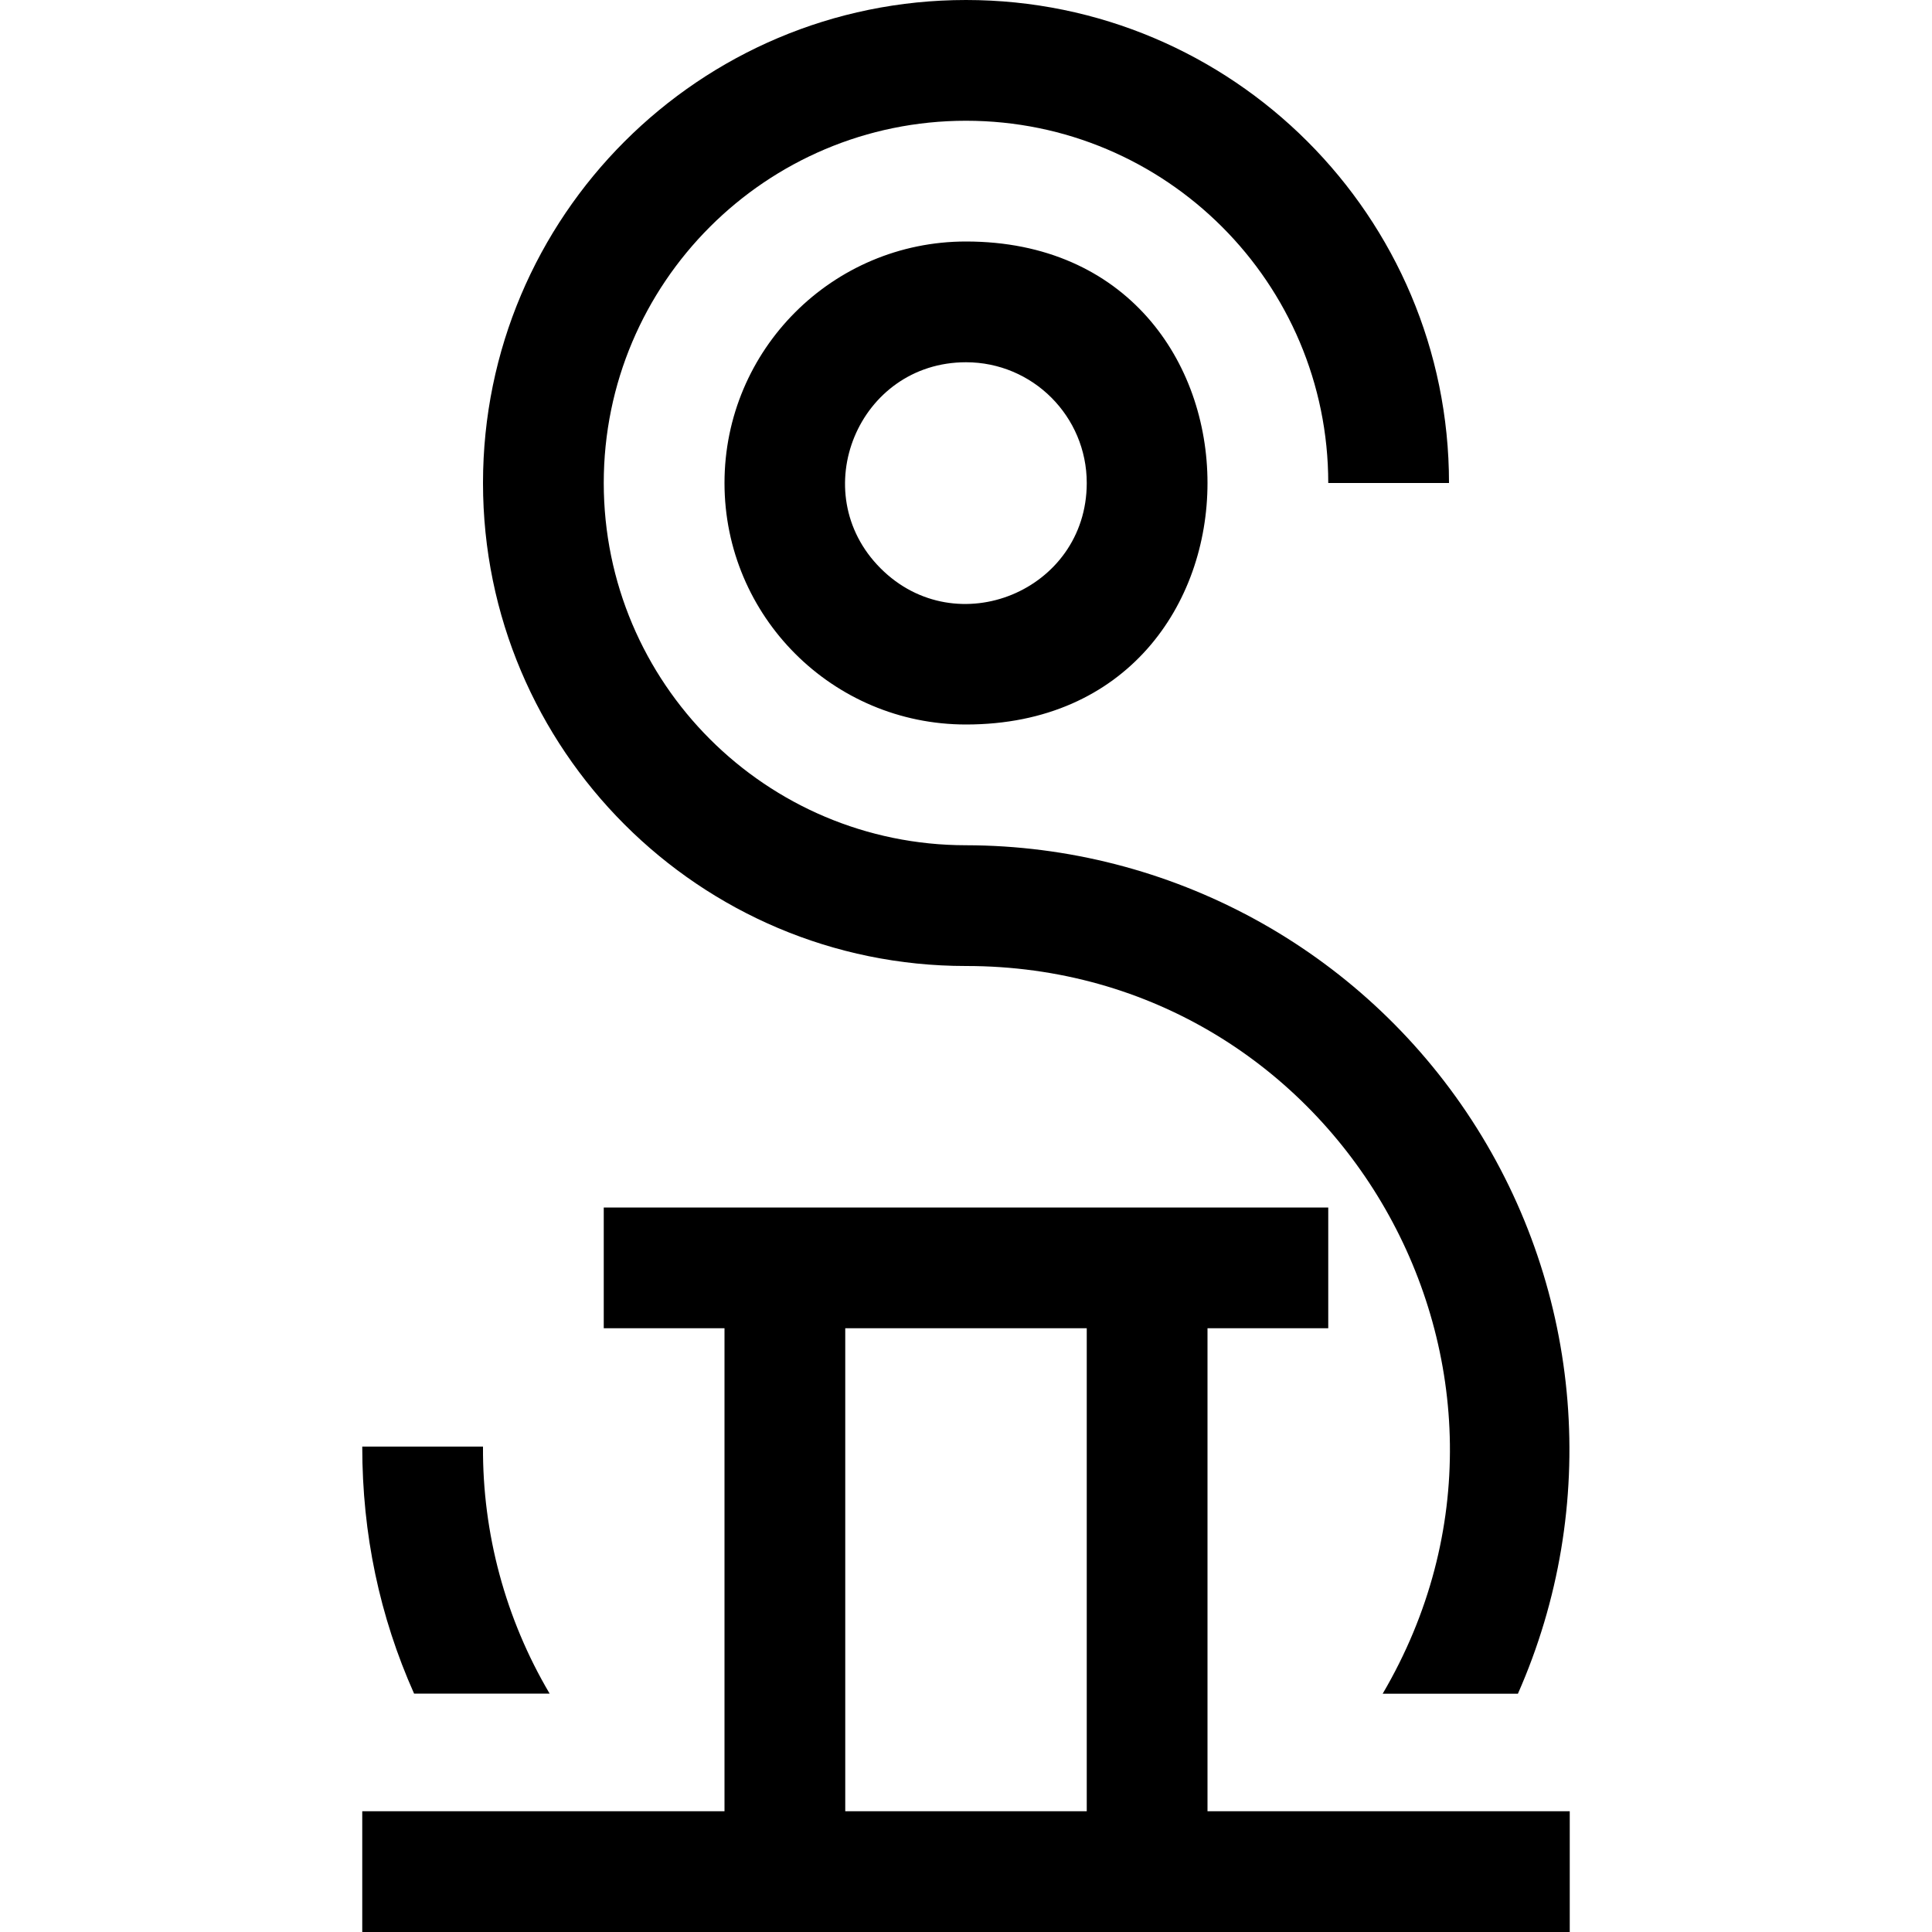
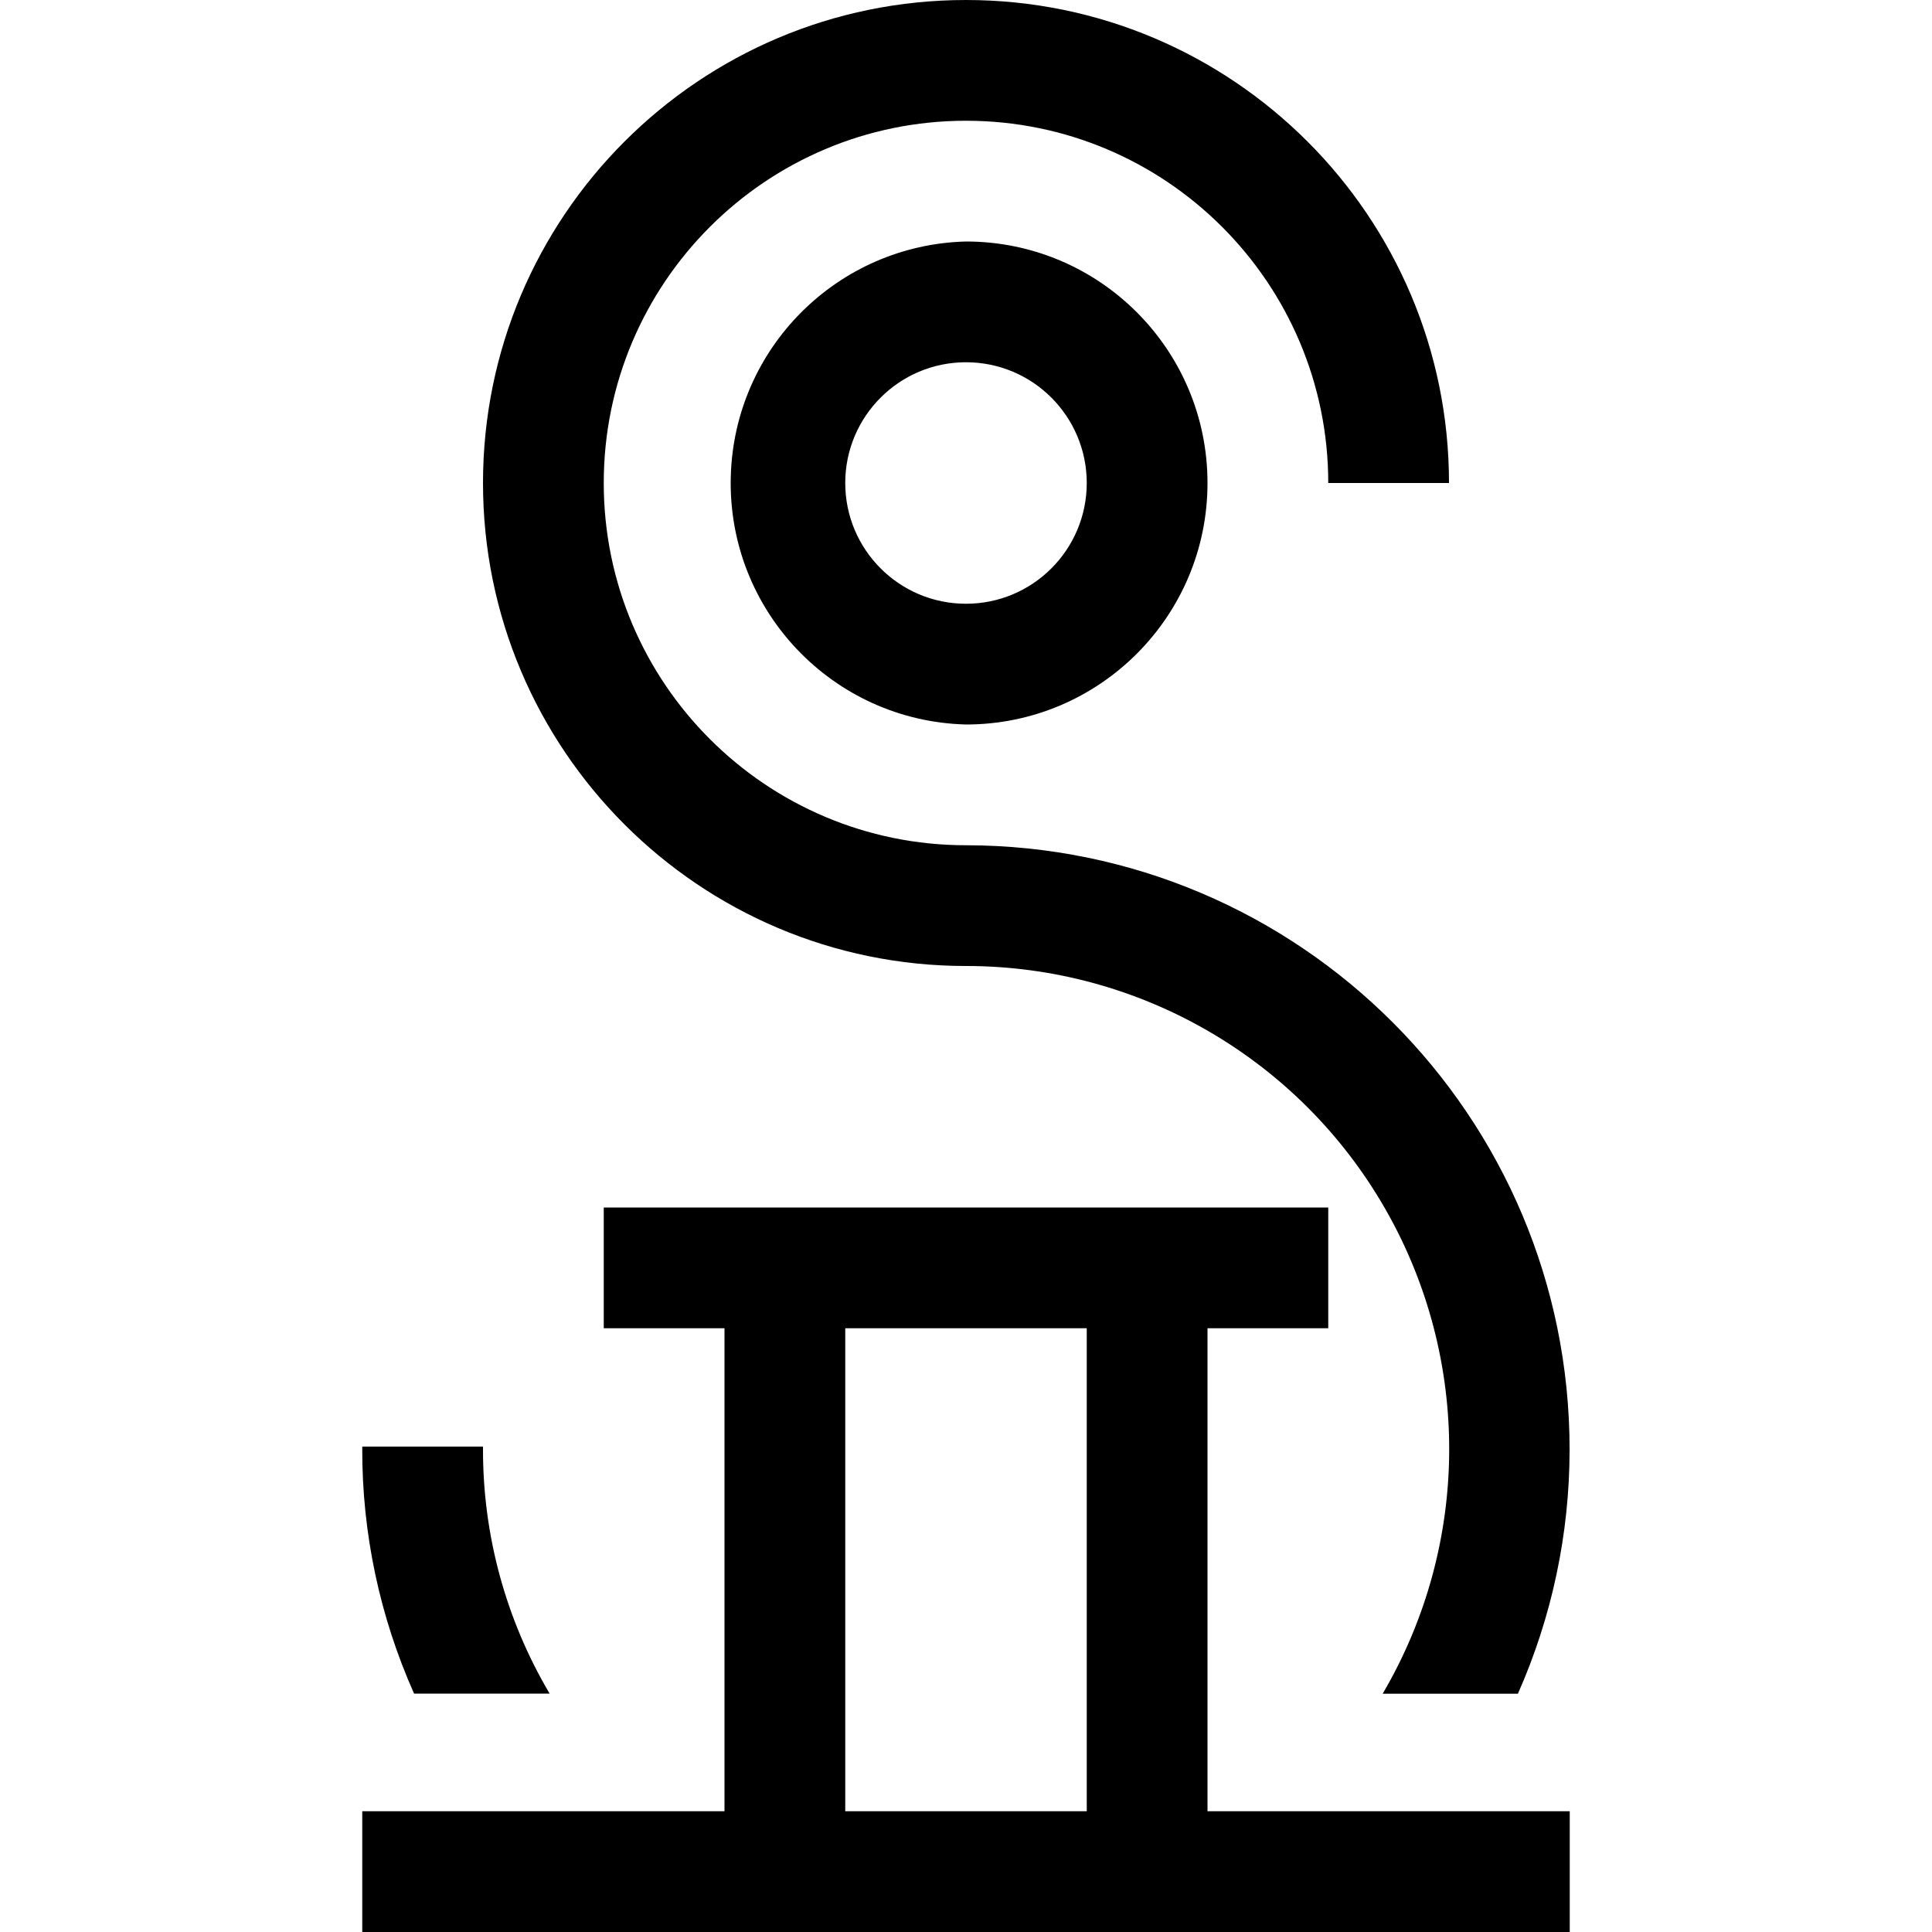
<svg xmlns="http://www.w3.org/2000/svg" viewBox="0 0 24 24">
-   <path d="M12 0C8.688 0 6 2.688 6 6s2.688 6 6 6c4.64-.001 7.526 5.039 5.176 9.04h1.68A7.507 7.507 0 0 0 12 10.5 4.502 4.502 0 0 1 7.5 6c0-2.484 2.016-4.5 4.5-4.5s4.5 2.016 4.5 4.5H18c0-3.312-2.688-6-6-6Zm0 3a3 3 0 0 0 0 6c4 0 4-6 0-6Zm0 1.5A1.5 1.5 0 0 1 13.5 6v.002c-.002 1.336-1.617 2.003-2.561 1.058C9.995 6.115 10.664 4.5 12 4.5ZM7.5 15v1.5H9v6H4.5V24h15v-1.5H15v-6h1.5V15Zm3 1.5h3v6h-3zm-6 1.47c0 1.09.216 2.109.644 3.069h1.684A5.957 5.957 0 0 1 6 17.97Z" />
+   <path d="M12 0C8.688 0 6 2.688 6 6s2.688 6 6 6a6.001 6.001 0 0 1 5.176 9.04h1.68a7.492 7.492 0 0 0 .642-3.03A7.507 7.507 0 0 0 12 10.5c-2.484 0-4.5-2.016-4.5-4.5S9.516 1.5 12 1.5s4.5 2.016 4.5 4.5H18c0-3.312-2.688-6-6-6zm0 3a3 3 0 0 0-2.922 2.922A3 3 0 0 0 12 9a3 3 0 0 0 0-6zm0 1.5A1.5 1.5 0 0 1 13.5 6v.002A1.5 1.5 0 1 1 12 4.5zM7.5 15v1.5H9v6H4.5V24h15v-1.5H15v-6h1.5V15h-9zm3 1.5h3v6h-3v-6zm-6 1.47V18a7.418 7.418 0 0 0 .644 3.039h1.684A5.94 5.94 0 0 1 6 18v-.03H4.5Z" />
</svg>
